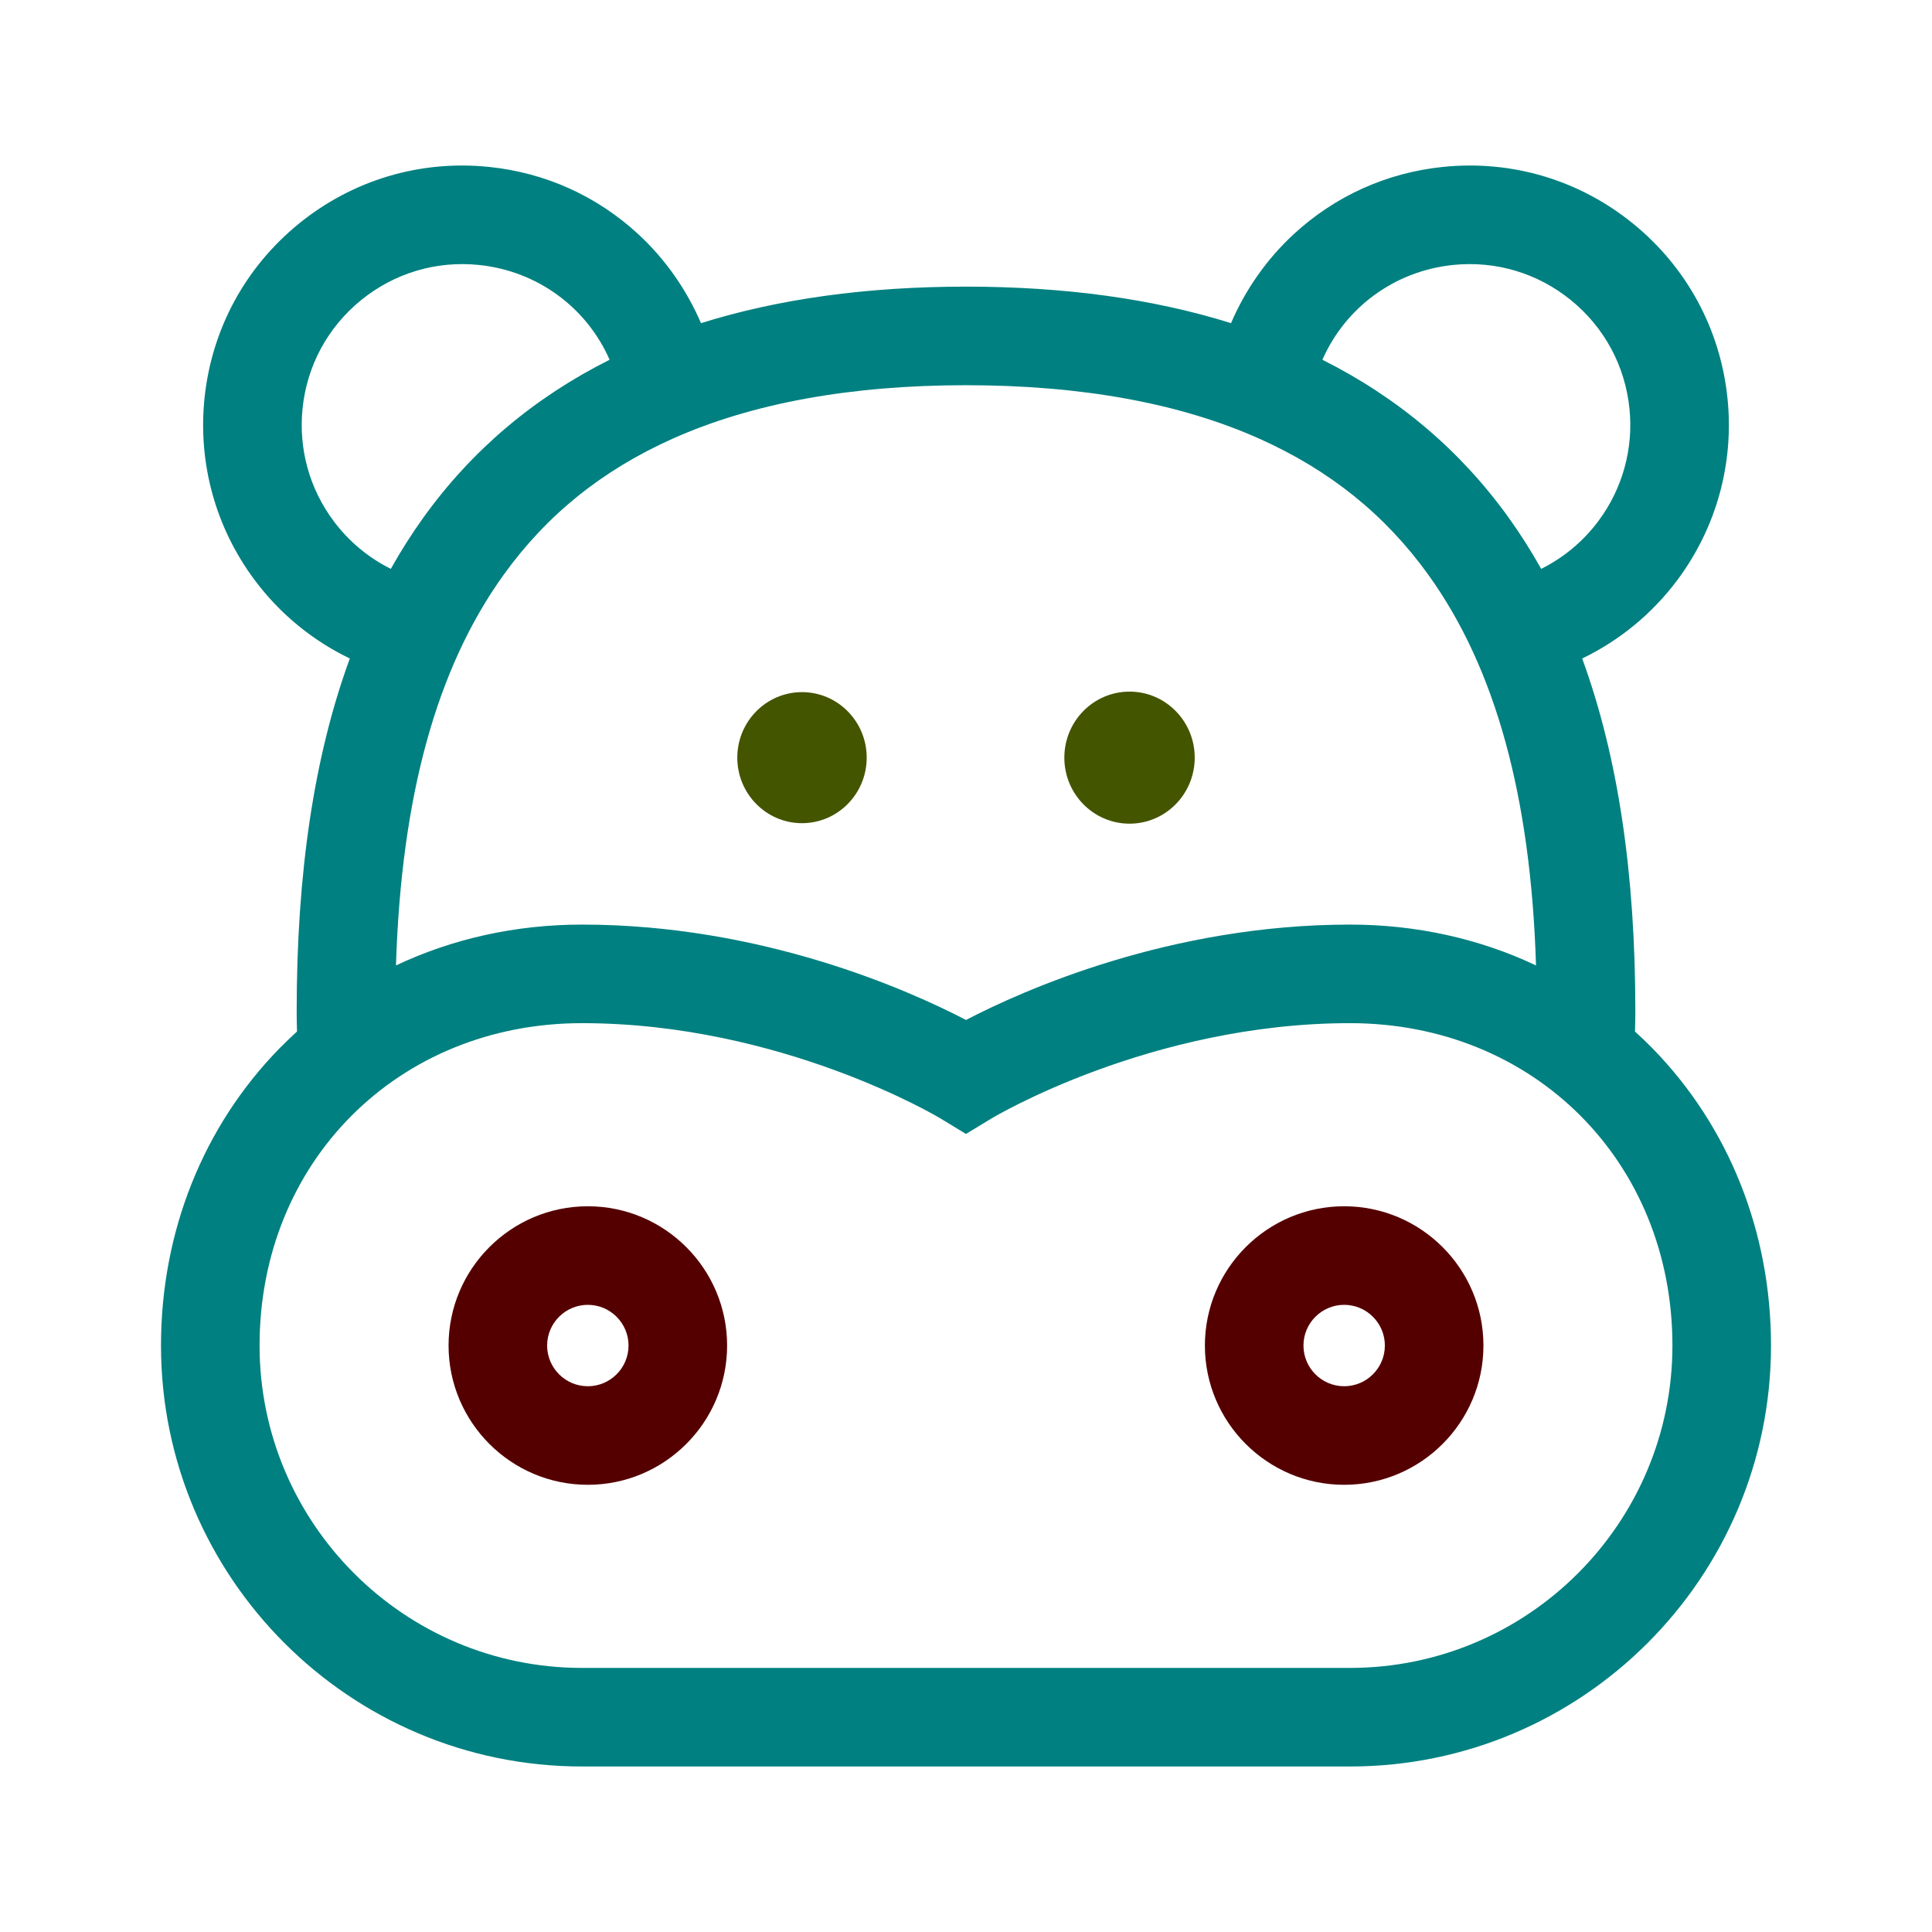
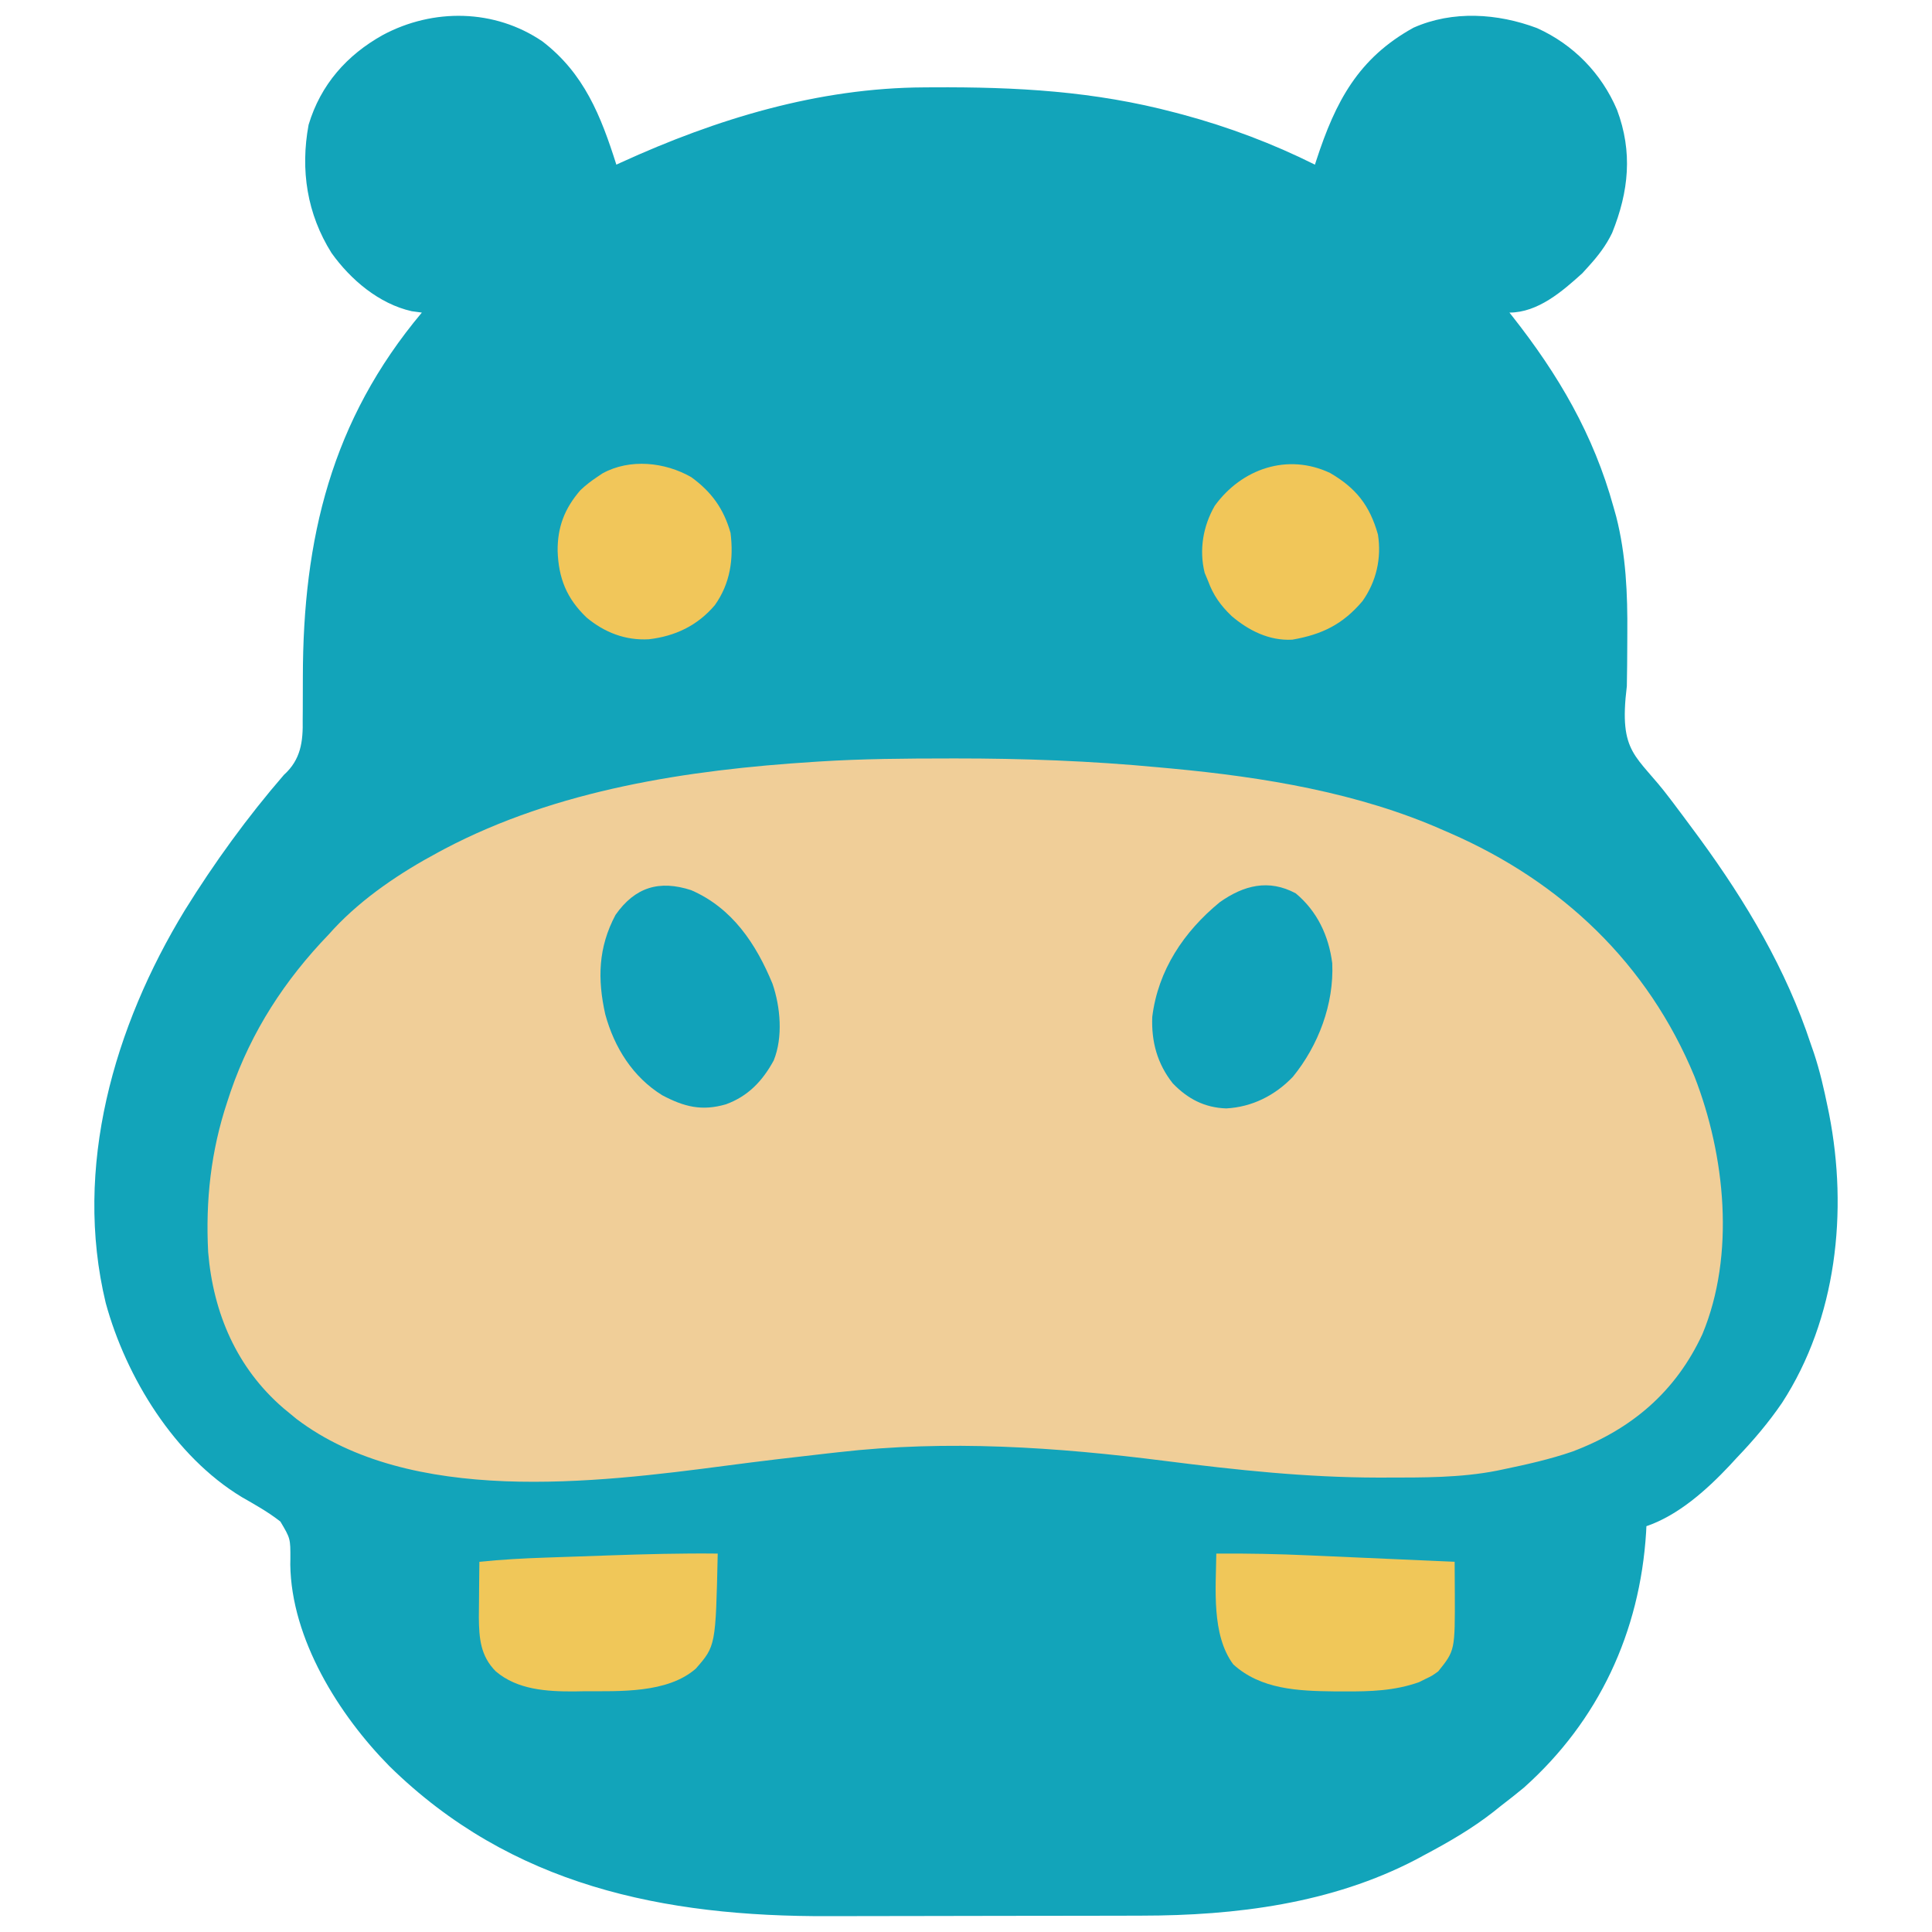
- <svg xmlns="http://www.w3.org/2000/svg" fill="#000000" height="233px" width="233px" version="1.1" id="Layer_1" viewBox="-51.2 -51.2 614.40 614.40" xml:space="preserve" transform="matrix(1, 0, 0, 1, 0, 0)rotate(0)">
+ <svg xmlns="http://www.w3.org/2000/svg" fill="#000000" height="512" width="512" version="1.1" id="Layer_1" viewBox="-51.2 -51.2 1350.098 1350.098" xml:space="preserve">
  <defs id="defs7" />
  <g id="SVGRepo_bgCarrier" stroke-width="0" />
-   <g id="SVGRepo_tracerCarrier" stroke-linecap="round" stroke-linejoin="round" stroke="#CCCCCC" stroke-width="5.12" />
+   <g id="SVGRepo_tracerCarrier" stroke-linecap="round" stroke-linejoin="round" stroke="#cccccc" stroke-width="5.12" />
  <g id="SVGRepo_iconCarrier">
    <g id="g7">
      <g id="g6">
        <g id="g5">
-           <path d="M203.839,210.583c11.355,0,20.582-9.332,20.582-20.843c0-11.513-9.227-20.835-20.582-20.835 c-11.34,0-20.569,9.324-20.569,20.835C183.27,201.251,192.498,210.583,203.839,210.583z" id="path1" style="fill:#445500" />
-           <path d="M308.011,210.738c11.436,0,20.724-9.401,20.724-20.998c0-11.597-9.288-20.998-20.724-20.998 c-11.45,0-20.738,9.401-20.738,20.998C287.272,201.337,296.56,210.738,308.011,210.738z" id="path2" style="fill:#445500" />
-           <path d="m 474.286,282.159 c -1.796,-1.836 -3.648,-3.605 -5.54,-5.321 0.069,-2.163 0.11,-4.312 0.11,-6.431 0,-44.117 -5.57,-81.242 -16.904,-112.195 11.833,-5.703 22.227,-14.193 30.254,-24.935 C 494.62,116.661 500.29,96.14 498.168,75.496 495.916,53.579 485.265,33.853 468.174,19.948 451.086,6.044 429.605,-0.377 407.688,1.879 389.793,3.718 373.366,11.127 360.184,23.307 351.641,31.2 344.849,40.916 340.28,51.565 315.614,43.849 287.496,39.954 256,39.954 c -31.496,0 -59.614,3.895 -84.279,11.612 C 167.152,40.916 160.36,31.201 151.817,23.308 138.633,11.129 122.208,3.718 104.313,1.879 82.395,-0.373 60.914,6.044 43.825,19.948 26.736,33.854 16.084,53.581 13.832,75.497 c -2.121,20.644 3.547,41.165 15.962,57.781 8.027,10.743 18.42,19.232 30.254,24.935 -11.334,30.952 -16.904,68.077 -16.904,112.195 0,2.118 0.04,4.267 0.11,6.431 -1.892,1.716 -3.743,3.485 -5.54,5.321 C 13.393,307.012 0,340.586 0,376.696 0,450.511 60.052,510.563 133.867,510.563 h 244.267 c 73.814,0 133.866,-60.052 133.866,-133.867 0,-36.11 -13.393,-69.684 -37.714,-94.537 z M 410.893,33.062 c 13.584,-1.396 26.904,2.582 37.498,11.202 10.595,8.62 17.198,20.85 18.594,34.437 1.316,12.798 -2.197,25.516 -9.891,35.814 -4.849,6.491 -11.084,11.659 -18.178,15.191 -3.194,-5.692 -6.639,-11.13 -10.355,-16.302 C 413.207,92.032 393.42,75.282 369.339,63.207 376.62,46.635 392.23,34.979 410.893,33.062 Z M 162.7,88.316 c 25.216,-11.29 56.606,-17.015 93.3,-17.015 36.694,0 68.085,5.725 93.3,17.015 22.46,10.056 40.058,24.245 53.802,43.376 21.27,29.608 32.49,70.322 34.175,124.13 -17.976,-8.502 -38.071,-12.991 -59.144,-12.991 -57.274,0 -103.906,20.856 -122.133,30.33 -18.227,-9.474 -64.859,-30.33 -122.133,-30.33 -21.074,0 -41.168,4.489 -59.144,12.991 1.685,-53.808 12.906,-94.521 34.175,-124.13 13.744,-19.131 31.343,-33.32 53.802,-43.376 z M 54.906,114.515 C 47.212,104.219 43.699,91.499 45.015,78.701 c 1.396,-13.587 8,-25.817 18.594,-34.437 10.594,-8.619 23.909,-12.601 37.498,-11.202 18.663,1.917 34.273,13.573 41.553,30.144 -24.081,12.074 -43.868,28.824 -59.221,50.197 -3.716,5.172 -7.161,10.611 -10.355,16.302 -7.093,-3.531 -13.328,-8.699 -18.178,-15.19 z M 378.133,479.217 H 133.867 c -56.53,0 -102.52,-45.99 -102.52,-102.52 0,-58.446 44.074,-102.52 102.52,-102.52 63.396,0 113.475,29.969 113.949,30.257 l 8.175,4.976 8.169,-4.961 c 0.498,-0.303 50.577,-30.272 113.973,-30.272 58.446,0 102.52,44.074 102.52,102.52 0,56.529 -45.99,102.52 -102.52,102.52 z" id="path3" style="fill:#008080" />
-           <path d="M135.739,332.406c-24.422,0-44.29,19.869-44.29,44.29c0,24.421,19.869,44.29,44.29,44.29 c24.421,0,44.29-19.869,44.29-44.29C180.029,352.275,160.16,332.406,135.739,332.406z M135.739,389.641 c-7.137,0-12.943-5.807-12.943-12.943c0-7.137,5.807-12.943,12.943-12.943s12.943,5.807,12.943,12.943 C148.682,383.834,142.875,389.641,135.739,389.641z" id="path4" style="fill:#550000" />
-           <path d="M376.261,332.406c-24.422,0-44.29,19.869-44.29,44.29c0,24.421,19.869,44.29,44.29,44.29s44.29-19.869,44.29-44.29 C420.552,352.275,400.684,332.406,376.261,332.406z M376.261,389.641c-7.137,0-12.943-5.807-12.943-12.943 c0-7.137,5.806-12.943,12.943-12.943s12.943,5.807,12.943,12.943C389.205,383.834,383.398,389.641,376.261,389.641z" id="path5" style="fill:#550000" />
+           <path d="m 327.826,-22.29 c 29.231,22.406 40.923,52.202 51.689,86.148 l 3.222,-1.484 C 449.507,31.873 520.602,10.199 594.534,9.866 l 6.071,-0.041 C 659.158,9.52 713.194,12.414 770.053,27.485 l 5.658,1.495 c 31.634,8.554 62.642,20.212 91.976,34.879 l 1.017,-3.15 c 13.367,-40.927 29.205,-71.205 67.901,-92.57 27.341,-12.143 58.735,-10.051 86.26,0.284 25.322,11.393 45.057,31.56 55.929,57.14 11.032,29.459 8.273,56.955 -3.417,85.991 -4.246,8.805 -9.707,15.925 -16.25,23.137 l -4.547,5.025 c -13.982,12.65 -31.049,27.52 -50.971,27.52 l 1.981,2.501 c 32.328,41.025 56.79,82.788 70.766,133.421 l 1.84,6.536 c 6.869,26.863 8.019,54.169 7.785,81.758 l -0.03,7.208 c -0.044,9.875 -0.091,19.747 -0.303,29.62 -5.903,48.054 6.883,47.56 29.948,78.366 l 2.839,3.716 2.792,3.74 3.121,4.14 c 3.17,4.228 6.312,8.474 9.442,12.731 l 3.002,4.079 c 32.206,44.059 60.284,91.32 77.403,143.33 l 2.236,6.439 c 4.12,12.424 6.987,25.024 9.609,37.832 l 0.97,4.707 c 13.27,67.882 5.283,142.914 -32.894,201.742 -9.389,13.76 -20.087,26.342 -31.61,38.355 l -5.107,5.541 c -15.969,16.974 -35.679,34.64 -58.068,42.319 l -0.217,4.3 c -4.347,69.64 -32.96,131.547 -85.378,178.376 -5.203,4.323 -10.501,8.477 -15.869,12.593 l -5.354,4.285 c -15.168,11.868 -31.277,21.158 -48.249,30.174 l -5.982,3.231 c -58.995,30.78 -125.982,39.148 -191.655,39.195 -2.995,0.011 -5.989,0.018 -8.984,0.029 -8.051,0.025 -16.101,0.039 -24.152,0.046 -5.061,0 -10.122,0.012 -15.184,0.022 -15.926,0.027 -31.853,0.045 -47.779,0.053 -18.214,0.011 -36.429,0.043 -54.643,0.097 -14.191,0.042 -28.383,0.06 -42.574,0.062 -8.423,0 -16.846,0.013 -25.269,0.048 -115.588,0.45 -222.038,-21.265 -307.062,-104.761 -35.429,-35.847 -68.65,-89.016 -69.328,-140.989 l 0.065,-3.937 c 0.05,-14.222 0.05,-14.222 -6.981,-26.063 -8.401,-6.597 -17.653,-11.775 -26.907,-17.067 -46.972,-28.363 -80.912,-83.6 -95.154,-135.713 -22.791,-94.692 5.802,-193.23 55.26,-274.381 20.631,-33.232 43.638,-64.99 69.22,-94.586 11.829,-10.663 13.476,-23.146 13.169,-38.617 l 0.055,-7.125 c 0.055,-7.539 0.061,-15.077 0.058,-22.616 0.091,-96.891 19.97,-179.418 83.157,-254.735 l -7.059,-0.957 C 213.669,161.131 193.858,144.296 180.485,125.606 163.329,98.295 158.595,67.561 164.452,35.988 c 8.429,-28.059 26.708,-48.704 51.909,-62.751 35.16,-18.794 78.09,-18.239 111.465,4.474 z" fill="#12a4ba" id="path2" style="stroke-width:1.914" />
+           <path d="m 612.115,478.805 c 1.294,-0.001 2.588,-0.002 3.921,-0.002 47.701,-0.029 95.028,1.719 142.53,6.225 2.936,0.269 5.872,0.539 8.807,0.808 64.259,6.006 130.995,16.889 190.29,43.224 1.479,0.64 2.958,1.281 4.481,1.941 77.928,34.008 138.197,91.103 170.821,170.175 21.455,55.101 28.584,124.527 5.474,179.977 -18.677,40.263 -49.556,66.497 -90.914,82.045 -15.733,5.401 -31.956,9.017 -48.224,12.397 -1.491,0.313 -2.982,0.626 -4.519,0.948 -25.563,4.997 -51.618,4.779 -77.561,4.795 -2.707,0 -2.707,0 -5.468,0.01 -50.106,-0.056 -99.124,-5.318 -148.768,-11.637 -76.01,-9.669 -151.96,-14.84 -228.406,-6.075 -2.49,0.277 -4.979,0.555 -7.544,0.84 -23.389,2.613 -46.76,5.383 -70.093,8.455 -92.402,12.165 -221.202,27.974 -300.972,-32.575 -2.114,-1.743 -2.114,-1.743 -4.27,-3.522 -1.626,-1.34 -3.253,-2.68 -4.928,-4.061 -32.52,-28.048 -48.951,-66.34 -52.504,-108.889 -1.889,-36.238 1.913,-70.79 13.401,-105.292 1.173,-3.554 1.173,-3.554 2.371,-7.179 14.511,-42.028 37.786,-77.754 68.462,-109.6 1.185,-1.305 2.369,-2.611 3.59,-3.956 20.422,-21.835 46.731,-39.418 72.987,-53.476 2.097,-1.127 2.097,-1.127 4.237,-2.277 78.725,-41.508 170.227,-55.298 258.036,-60.898 1.847,-0.121 1.847,-0.121 3.732,-0.244 30.326,-1.923 60.652,-2.137 91.031,-2.149 z" fill="#f0ce98" id="path3" style="stroke-width:1.914" />
+           <path d="m 431.817,570.861 c 28.737,12.483 45.312,37.513 56.819,65.404 5.561,16.177 7.425,37.376 0.838,53.603 -7.826,14.362 -17.88,24.973 -33.382,30.63 -16.839,4.907 -29.186,1.778 -44.487,-6.312 -20.564,-12.682 -33.517,-33.385 -39.829,-56.527 -5.537,-24.677 -4.974,-46.763 7.164,-69.539 13.675,-19.465 30.627,-24.496 52.878,-17.26 z" fill="#11a2ba" id="path4" style="stroke-width:1.914" />
+           <path d="m 854.287,573.089 c 15.002,12.501 23.063,29.684 25.5,48.855 1.281,28.479 -9.691,57.456 -27.512,79.336 -12.506,13.083 -28.518,21.127 -46.566,22.09 -15.119,-0.503 -26.886,-6.669 -37.331,-17.469 -10.862,-13.712 -15.046,-29.111 -14.373,-46.462 4.025,-32.655 22.082,-59.563 47.142,-80.136 16.752,-11.875 34.214,-16.378 53.14,-6.214 z" fill="#11a2ba" id="path5" style="stroke-width:1.914" />
+           <path d="m 450.348,1034.46 c -1.417,64.521 -1.417,64.521 -15.315,80.405 -19.885,17.4 -53.318,15.688 -78.132,15.794 -2.286,0.04 -4.573,0.079 -6.928,0.12 -19.098,0.082 -39.538,-1.119 -54.691,-13.999 -10.742,-10.742 -11.707,-23.166 -11.86,-37.69 0.025,-4.667 0.07,-9.333 0.135,-13.999 0.026,-3.594 0.026,-3.594 0.052,-7.261 0.045,-5.876 0.108,-11.751 0.187,-17.626 15.391,-1.583 30.732,-2.423 46.192,-2.939 2.353,-0.081 4.706,-0.165 7.13,-0.249 4.957,-0.172 9.914,-0.341 14.871,-0.506 7.477,-0.252 14.954,-0.516 22.43,-0.781 25.319,-0.877 50.594,-1.555 75.929,-1.268 z" fill="#f0c759" id="path6" style="stroke-width:1.914" />
+           <path d="m 798.769,1034.46 c 21.721,-0.161 43.34,0.269 65.037,1.256 2.958,0.129 5.916,0.258 8.874,0.386 7.663,0.334 15.326,0.675 22.989,1.02 7.868,0.351 15.737,0.695 23.606,1.039 15.349,0.673 30.698,1.354 46.047,2.042 0.039,5.731 0.067,11.461 0.09,17.192 0.018,2.402 0.018,2.402 0.036,4.853 0.116,39.922 0.116,39.922 -11.613,54.531 -4.263,3.081 -4.263,3.081 -8.854,5.265 -1.486,0.74 -2.971,1.481 -4.502,2.244 -17.105,6.099 -34.069,6.571 -52.093,6.491 -2.458,-0.011 -4.917,-0.015 -7.45,-0.025 -24.916,-0.297 -51.042,-1.313 -70.323,-18.881 -15.333,-20.651 -12.139,-53.201 -11.845,-77.413 z" fill="#f0c759" id="path7" style="stroke-width:1.914" />
+           <path d="m 878.336,279.348 c 18.098,10.569 27.603,22.574 33.382,42.954 2.604,16.563 -1.096,32.849 -10.813,46.574 -13.711,16.166 -28.093,23.274 -48.989,26.921 -16.113,0.934 -30.584,-6.382 -42.498,-16.542 -7.701,-7.433 -12.719,-14.392 -16.392,-24.409 -0.79,-1.895 -1.579,-3.791 -2.393,-5.743 -3.983,-15.931 -1.142,-32.694 7.067,-46.888 18.819,-25.936 50.923,-36.937 80.637,-22.868 z" fill="#f1c659" id="path8" style="stroke-width:1.914" />
+           <path d="m 431.914,282.279 c 14.18,10.282 22.687,22.21 27.407,38.946 2.216,18.175 -0.173,35.313 -11.008,50.492 -12.142,14.294 -27.64,21.63 -46.035,23.81 -16.446,0.933 -31.018,-4.739 -43.583,-15.196 -13.989,-13.413 -19.565,-27.461 -20.221,-46.544 -0.131,-16.772 4.922,-29.723 15.891,-42.416 3.732,-3.53 7.475,-6.427 11.748,-9.273 1.847,-1.24 1.847,-1.24 3.732,-2.505 19.124,-10.527 43.745,-7.886 62.069,2.685 z" fill="#f1c65a" id="path9" style="stroke-width:1.914" />
        </g>
      </g>
    </g>
  </g>
</svg>
